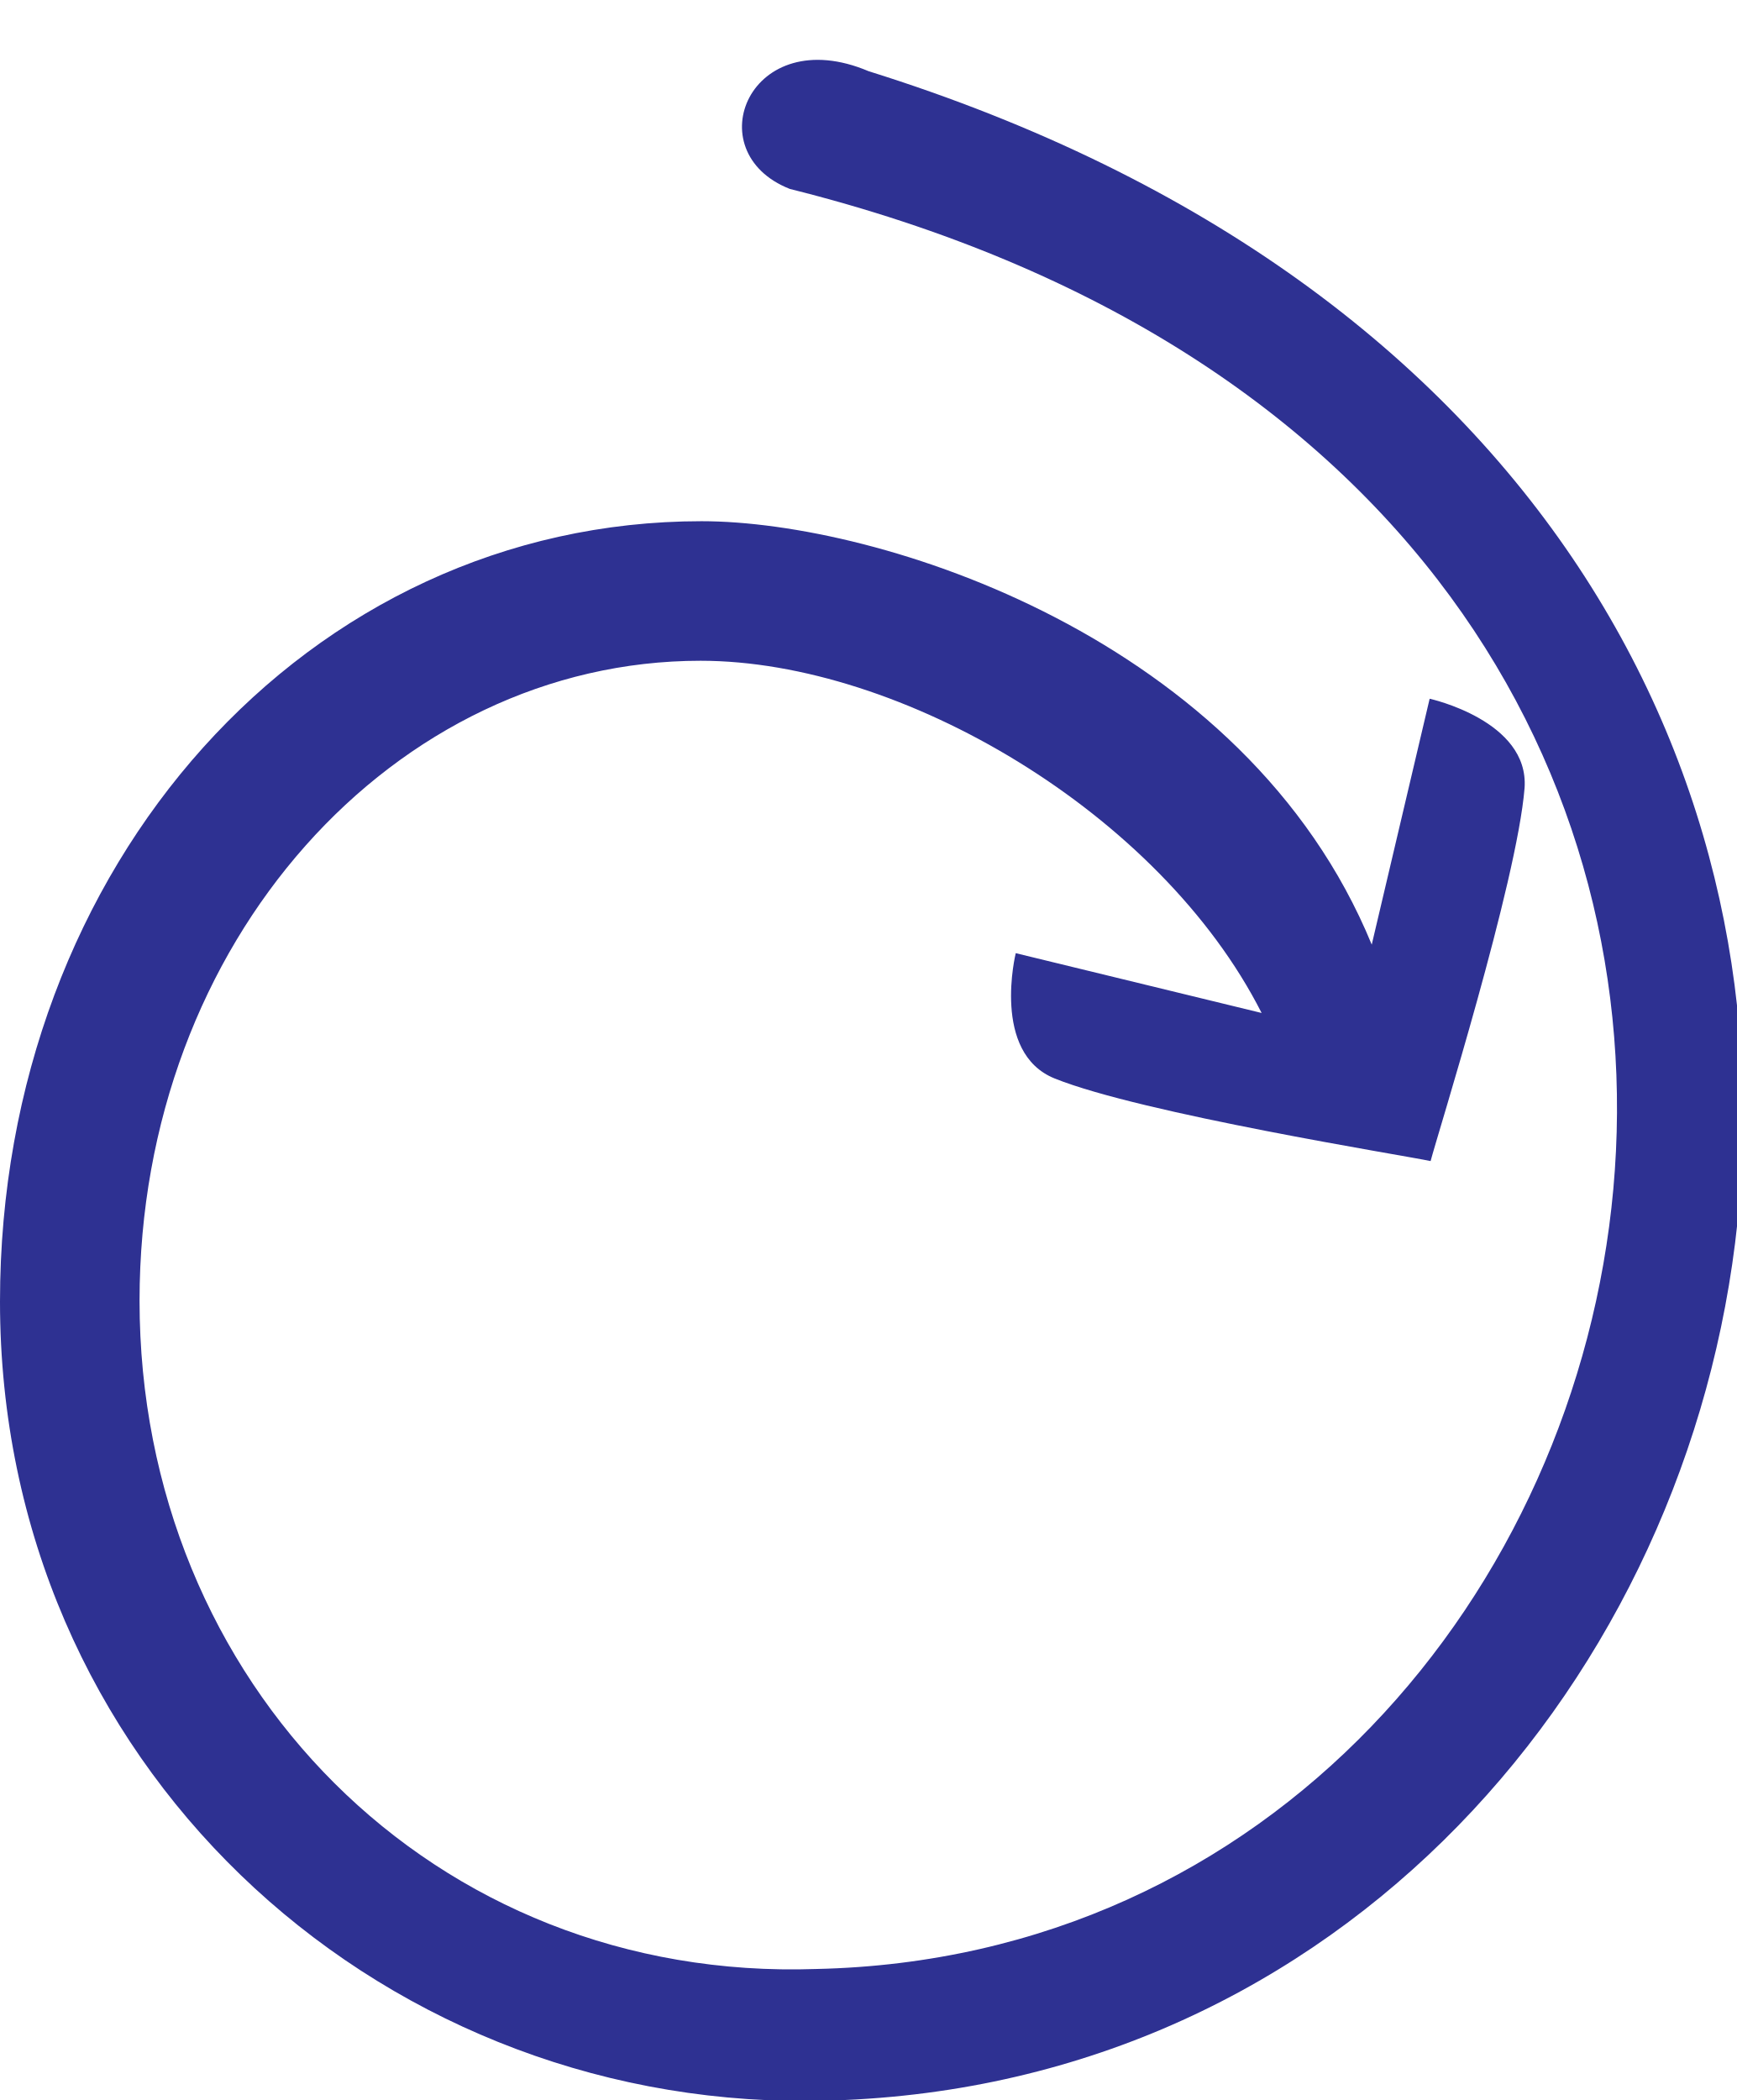
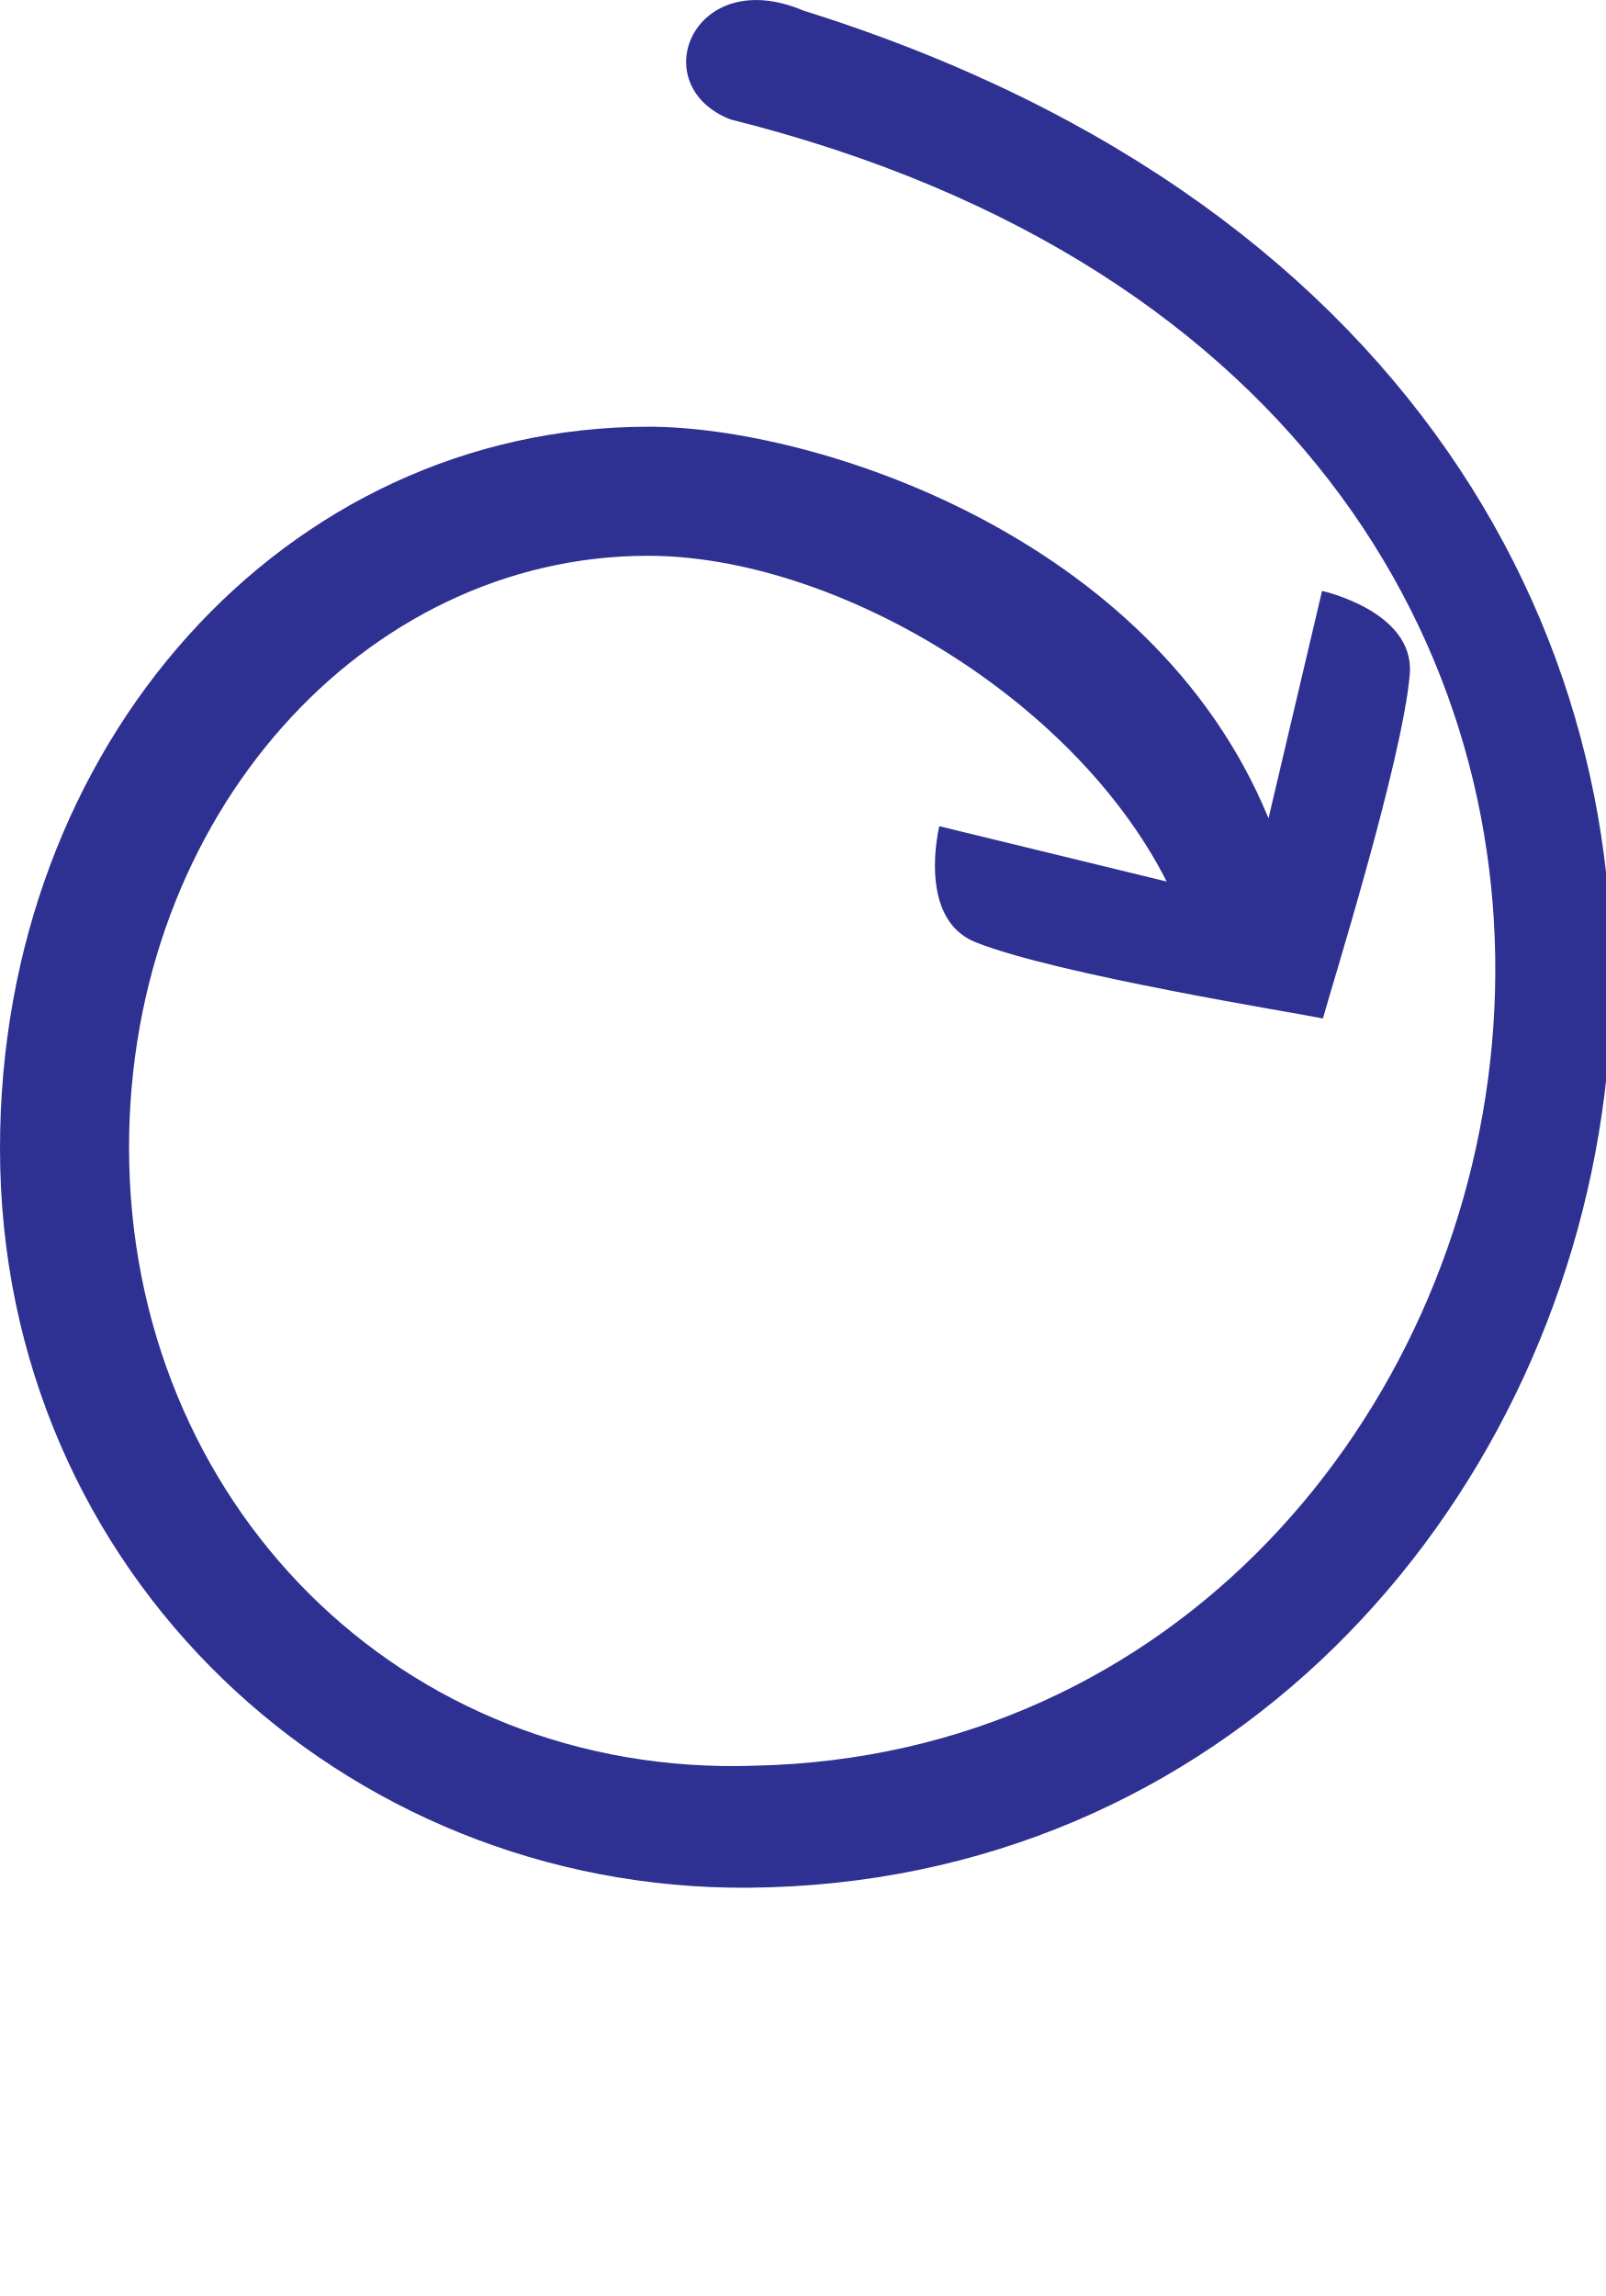
- <svg xmlns="http://www.w3.org/2000/svg" version="1.1" id="Layer_2_00000067943470925853274430000014016169332394375836_" x="0px" y="0px" viewBox="0 0 182.9 221.2" style="enable-background:new 0 0 182.9 221.2;" xml:space="preserve">
+ <svg xmlns="http://www.w3.org/2000/svg" version="1.1" id="Layer_2_00000067943470925853274430000014016169332394375836_" x="0px" y="0px" viewBox="0 0 182.9 261.5" style="enable-background:new 0 0 182.9 261.5;" xml:space="preserve">
  <style type="text/css">
	.st0{fill:#2E3192;}
	.st1{fill:#EC1C24;}
	.st2{fill:#2E3191;}
	.st3{fill:#231F20;}
</style>
  <g id="Layer_1-2_00000144313412631531932790000009516445523293907880_">
-     <path class="st0" d="M107,100.4l25.9,6.3c-10.7-21.1-38-37.1-59.1-37.1c-32.2,0-59.1,29.5-59.1,67.4c0,40.3,31,71.8,71.3,70.4   c95.6-2.1,129.2-154.5-2.8-187.5C73.3,16,79,2.2,91.5,7.5c143.5,44.9,102,213-6.3,213.8C39.2,221.6,0,185.6,0,137.1   C0,91,32.5,54.9,73.9,54.9c18.6,0,57.3,12.2,70.6,44.6l6.1-25.9c0,0,10.5,2.3,10,9.4c-0.8,9.9-9.2,36.6-9.9,39.3   c-2.8-0.6-30.4-5-39.6-8.7l0,0C104.4,110.9,107,100.4,107,100.4z" />
+     <path class="st0" d="M107,94.1l25.9,6.3c-10.7-21.1-38-37.1-59.1-37.1c-32.2,0-59.1,29.5-59.1,67.4c0,40.3,31,71.8,71.3,70.4   c95.6-2.1,129.2-154.5-2.8-187.5C73.3,9.7,79-4.1,91.5,1.2c143.5,44.9,102,213-6.3,213.8C39.2,215.3,0,179.3,0,130.8   c0-46.1,32.5-82.2,73.9-82.2c18.6,0,57.3,12.2,70.6,44.6l6.1-25.9c0,0,10.5,2.3,10,9.4c-0.8,9.9-9.2,36.6-9.9,39.3   c-2.8-0.6-30.4-5-39.6-8.7l0,0C104.4,104.6,107,94.1,107,94.1z" />
  </g>
  <g>
-     <path class="st1" d="M697.3,144.5c-5,0-9.2-3.9-9.2-8.7v-18.2H465.2c-4.9,0-8.9-3.9-8.9-8.5v-4.2c0-4.6,4-8.5,8.9-8.5h222.9V78.2   c0-4.8,4.2-8.7,9.2-8.7s9.1,3.9,9.1,8.7v57.6C706.3,140.6,702.3,144.5,697.3,144.5z" />
-     <path class="st2" d="M618.8,277.4c0,5-3.9,9.2-8.7,9.2h-18.2v222.9c0,4.9-3.9,8.9-8.5,8.9h-4.2c-4.6,0-8.5-4-8.5-8.9V286.6h-18.2   c-4.8,0-8.7-4.2-8.7-9.2s3.9-9.1,8.7-9.1h57.6C614.9,268.3,618.8,272.4,618.8,277.4z" />
+     <path class="st1" d="M697.3,138.2c-5,0-9.2-3.9-9.2-8.7v-18.2H465.2c-4.9,0-8.9-3.9-8.9-8.5v-4.2c0-4.6,4-8.5,8.9-8.5h222.9V71.9   c0-4.8,4.2-8.7,9.2-8.7s9.1,3.9,9.1,8.7v57.6C706.3,134.3,702.3,138.2,697.3,138.2z" />
+     <path class="st2" d="M618.8,271.1c0,5-3.9,9.2-8.7,9.2h-18.2v222.9c0,4.9-3.9,8.9-8.5,8.9h-4.2c-4.6,0-8.5-4-8.5-8.9V280.3h-18.2   c-4.8,0-8.7-4.2-8.7-9.2s3.9-9.1,8.7-9.1h57.6C614.9,262,618.8,266.1,618.8,271.1z" />
  </g>
  <g>
    <g>
-       <circle class="st3" cx="581.3" cy="-49.8" r="25" />
-       <circle class="st3" cx="881.3" cy="250.2" r="25" />
-       <circle class="st3" cx="581.3" cy="550.2" r="25" />
-       <circle class="st3" cx="281.3" cy="250.2" r="25" />
-       <circle class="st3" cx="724.4" cy="393.3" r="8.8" />
-       <circle class="st3" cx="438.3" cy="393.3" r="8.8" />
-       <circle class="st3" cx="438.3" cy="107.1" r="8.8" />
-       <circle class="st3" cx="724.4" cy="107.1" r="8.8" />
-       <circle class="st3" cx="581.3" cy="250.2" r="11.2" />
+       <circle class="st3" cx="581.3" cy="-56.1" r="25" />
+       <circle class="st3" cx="881.3" cy="243.9" r="25" />
+       <circle class="st3" cx="581.3" cy="543.9" r="25" />
+       <circle class="st3" cx="281.3" cy="243.9" r="25" />
+       <circle class="st3" cx="724.4" cy="387" r="8.8" />
+       <circle class="st3" cx="438.3" cy="387" r="8.8" />
+       <circle class="st3" cx="438.3" cy="100.8" r="8.8" />
+       <circle class="st3" cx="724.4" cy="100.8" r="8.8" />
+       <circle class="st3" cx="581.3" cy="243.9" r="11.2" />
    </g>
-     <circle class="st3" cx="724.4" cy="250.2" r="4.7" />
-     <circle class="st3" cx="581.3" cy="393.3" r="4.7" />
-     <circle class="st3" cx="438.3" cy="250.2" r="4.7" />
-     <circle class="st3" cx="581.3" cy="107.1" r="4.7" />
+     <circle class="st3" cx="724.4" cy="243.9" r="4.7" />
+     <circle class="st3" cx="581.3" cy="387" r="4.7" />
+     <circle class="st3" cx="438.3" cy="243.9" r="4.7" />
+     <circle class="st3" cx="581.3" cy="100.8" r="4.7" />
  </g>
</svg>
